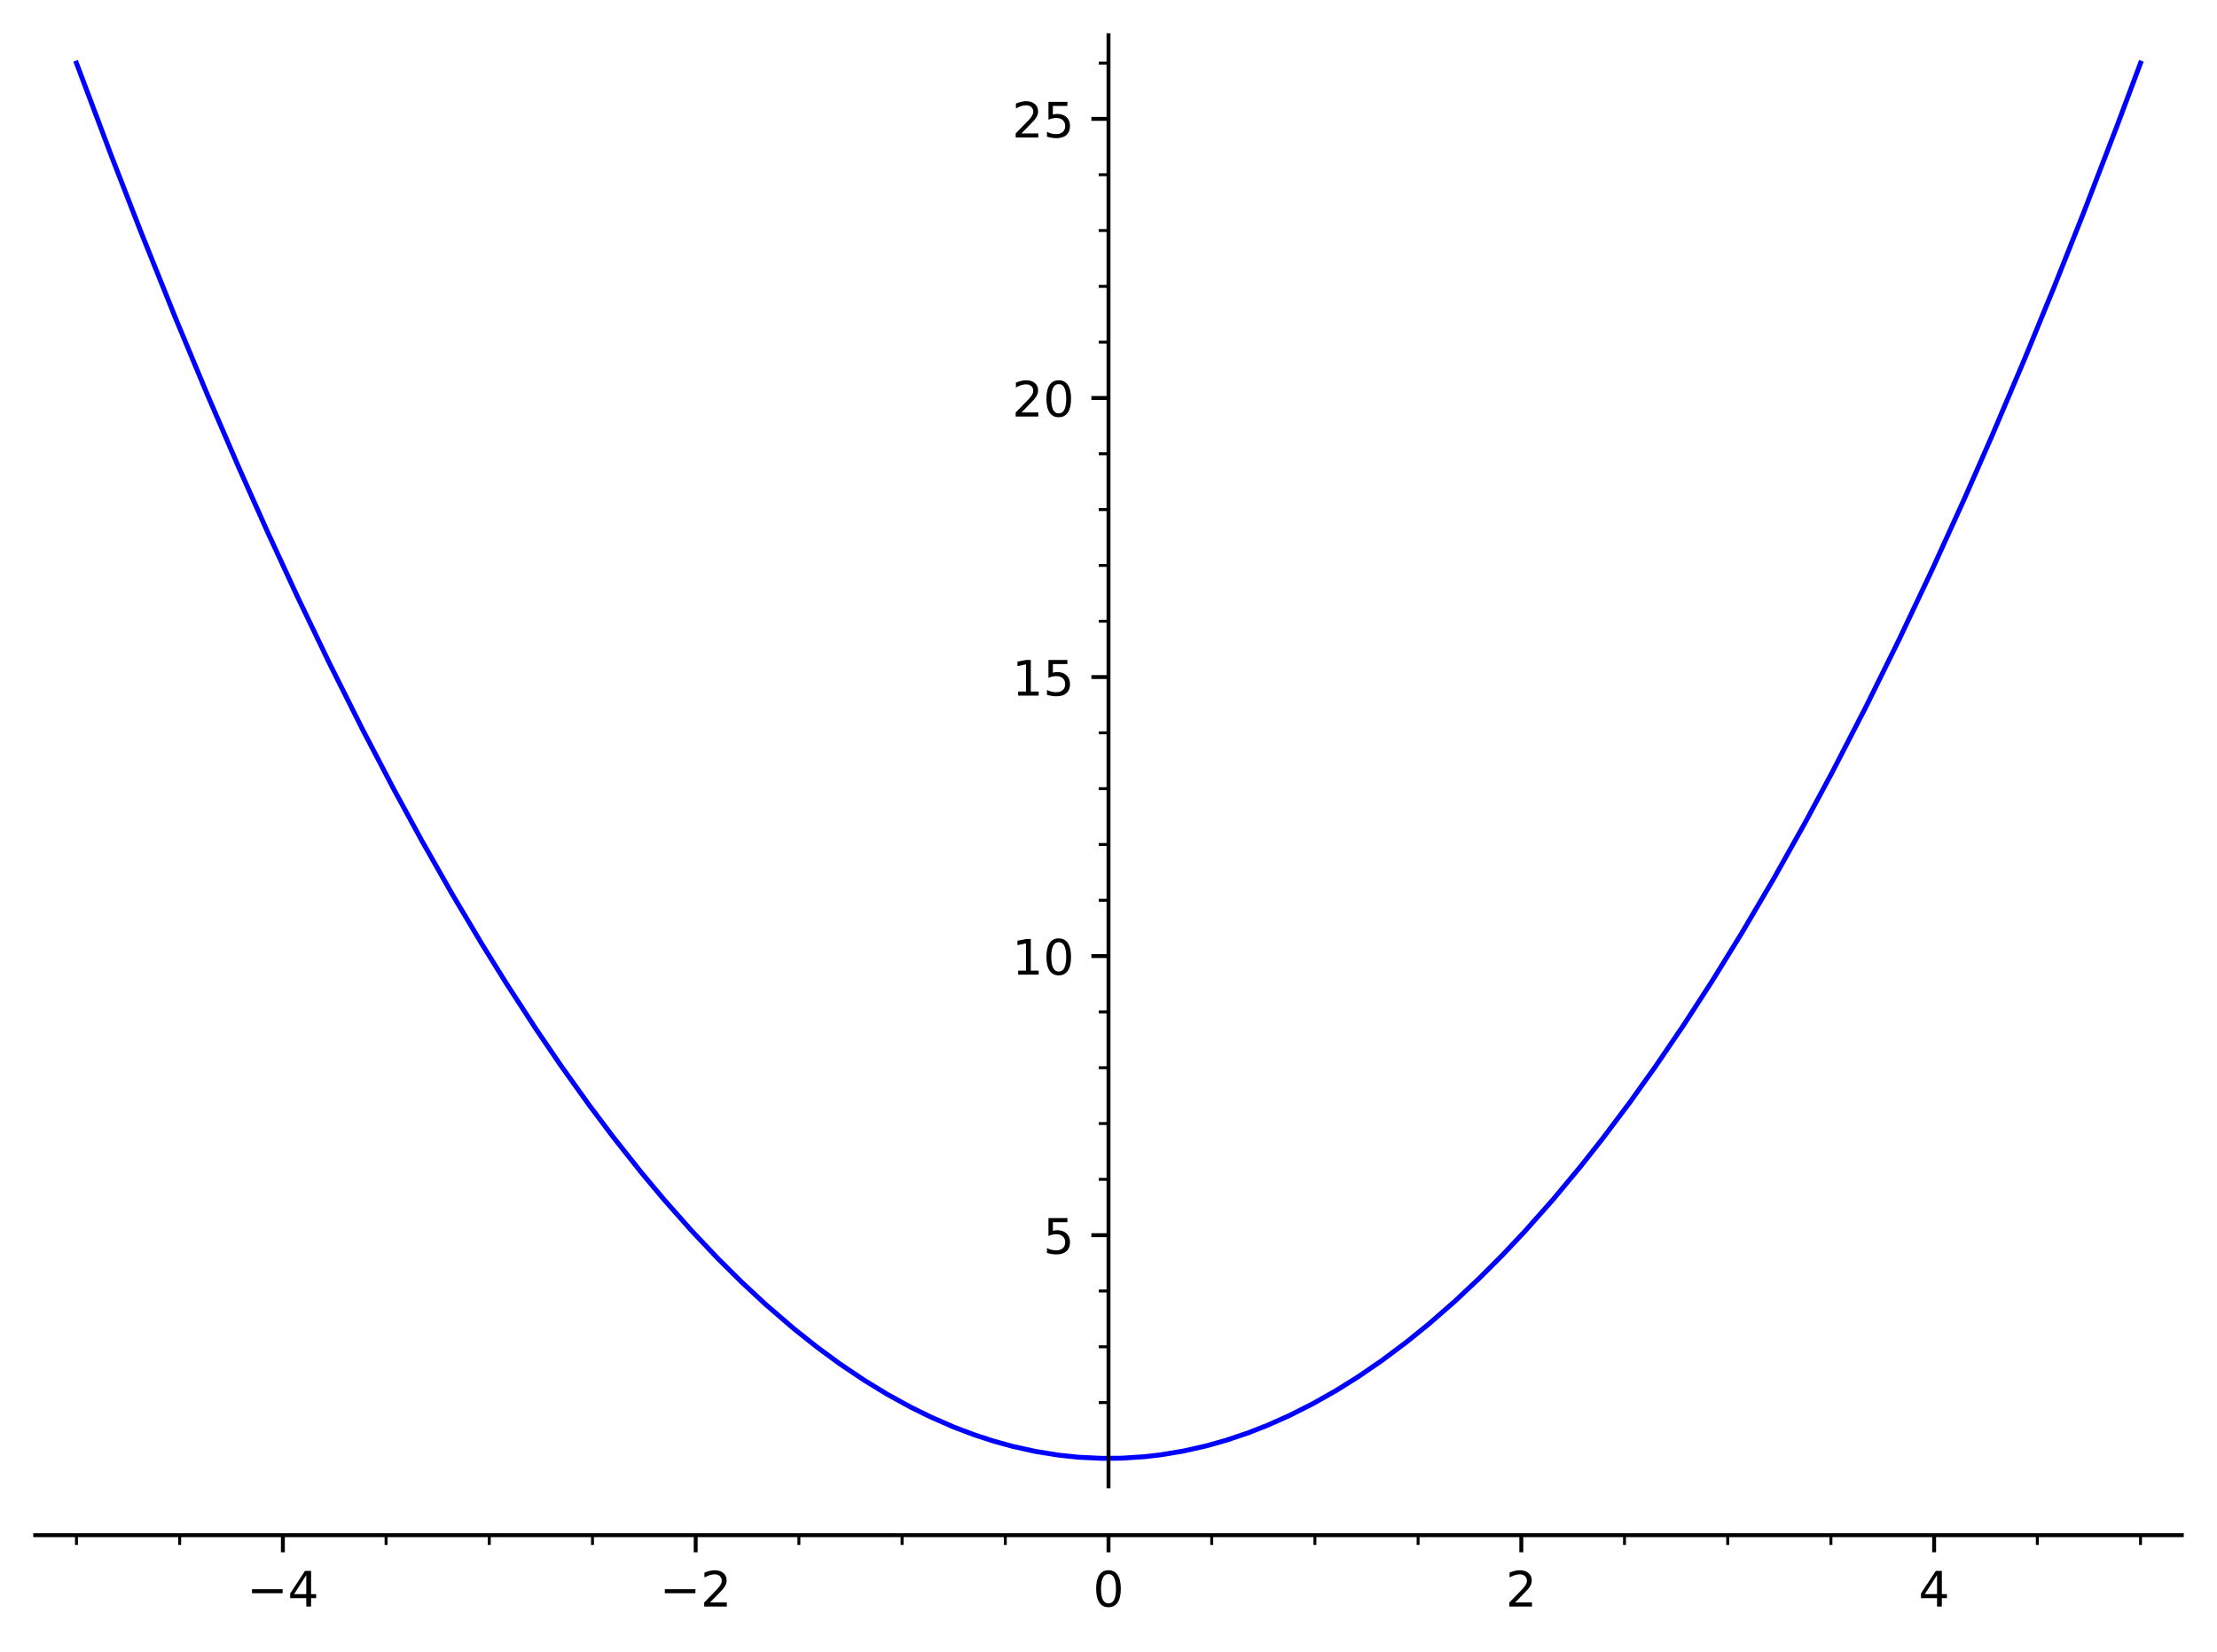
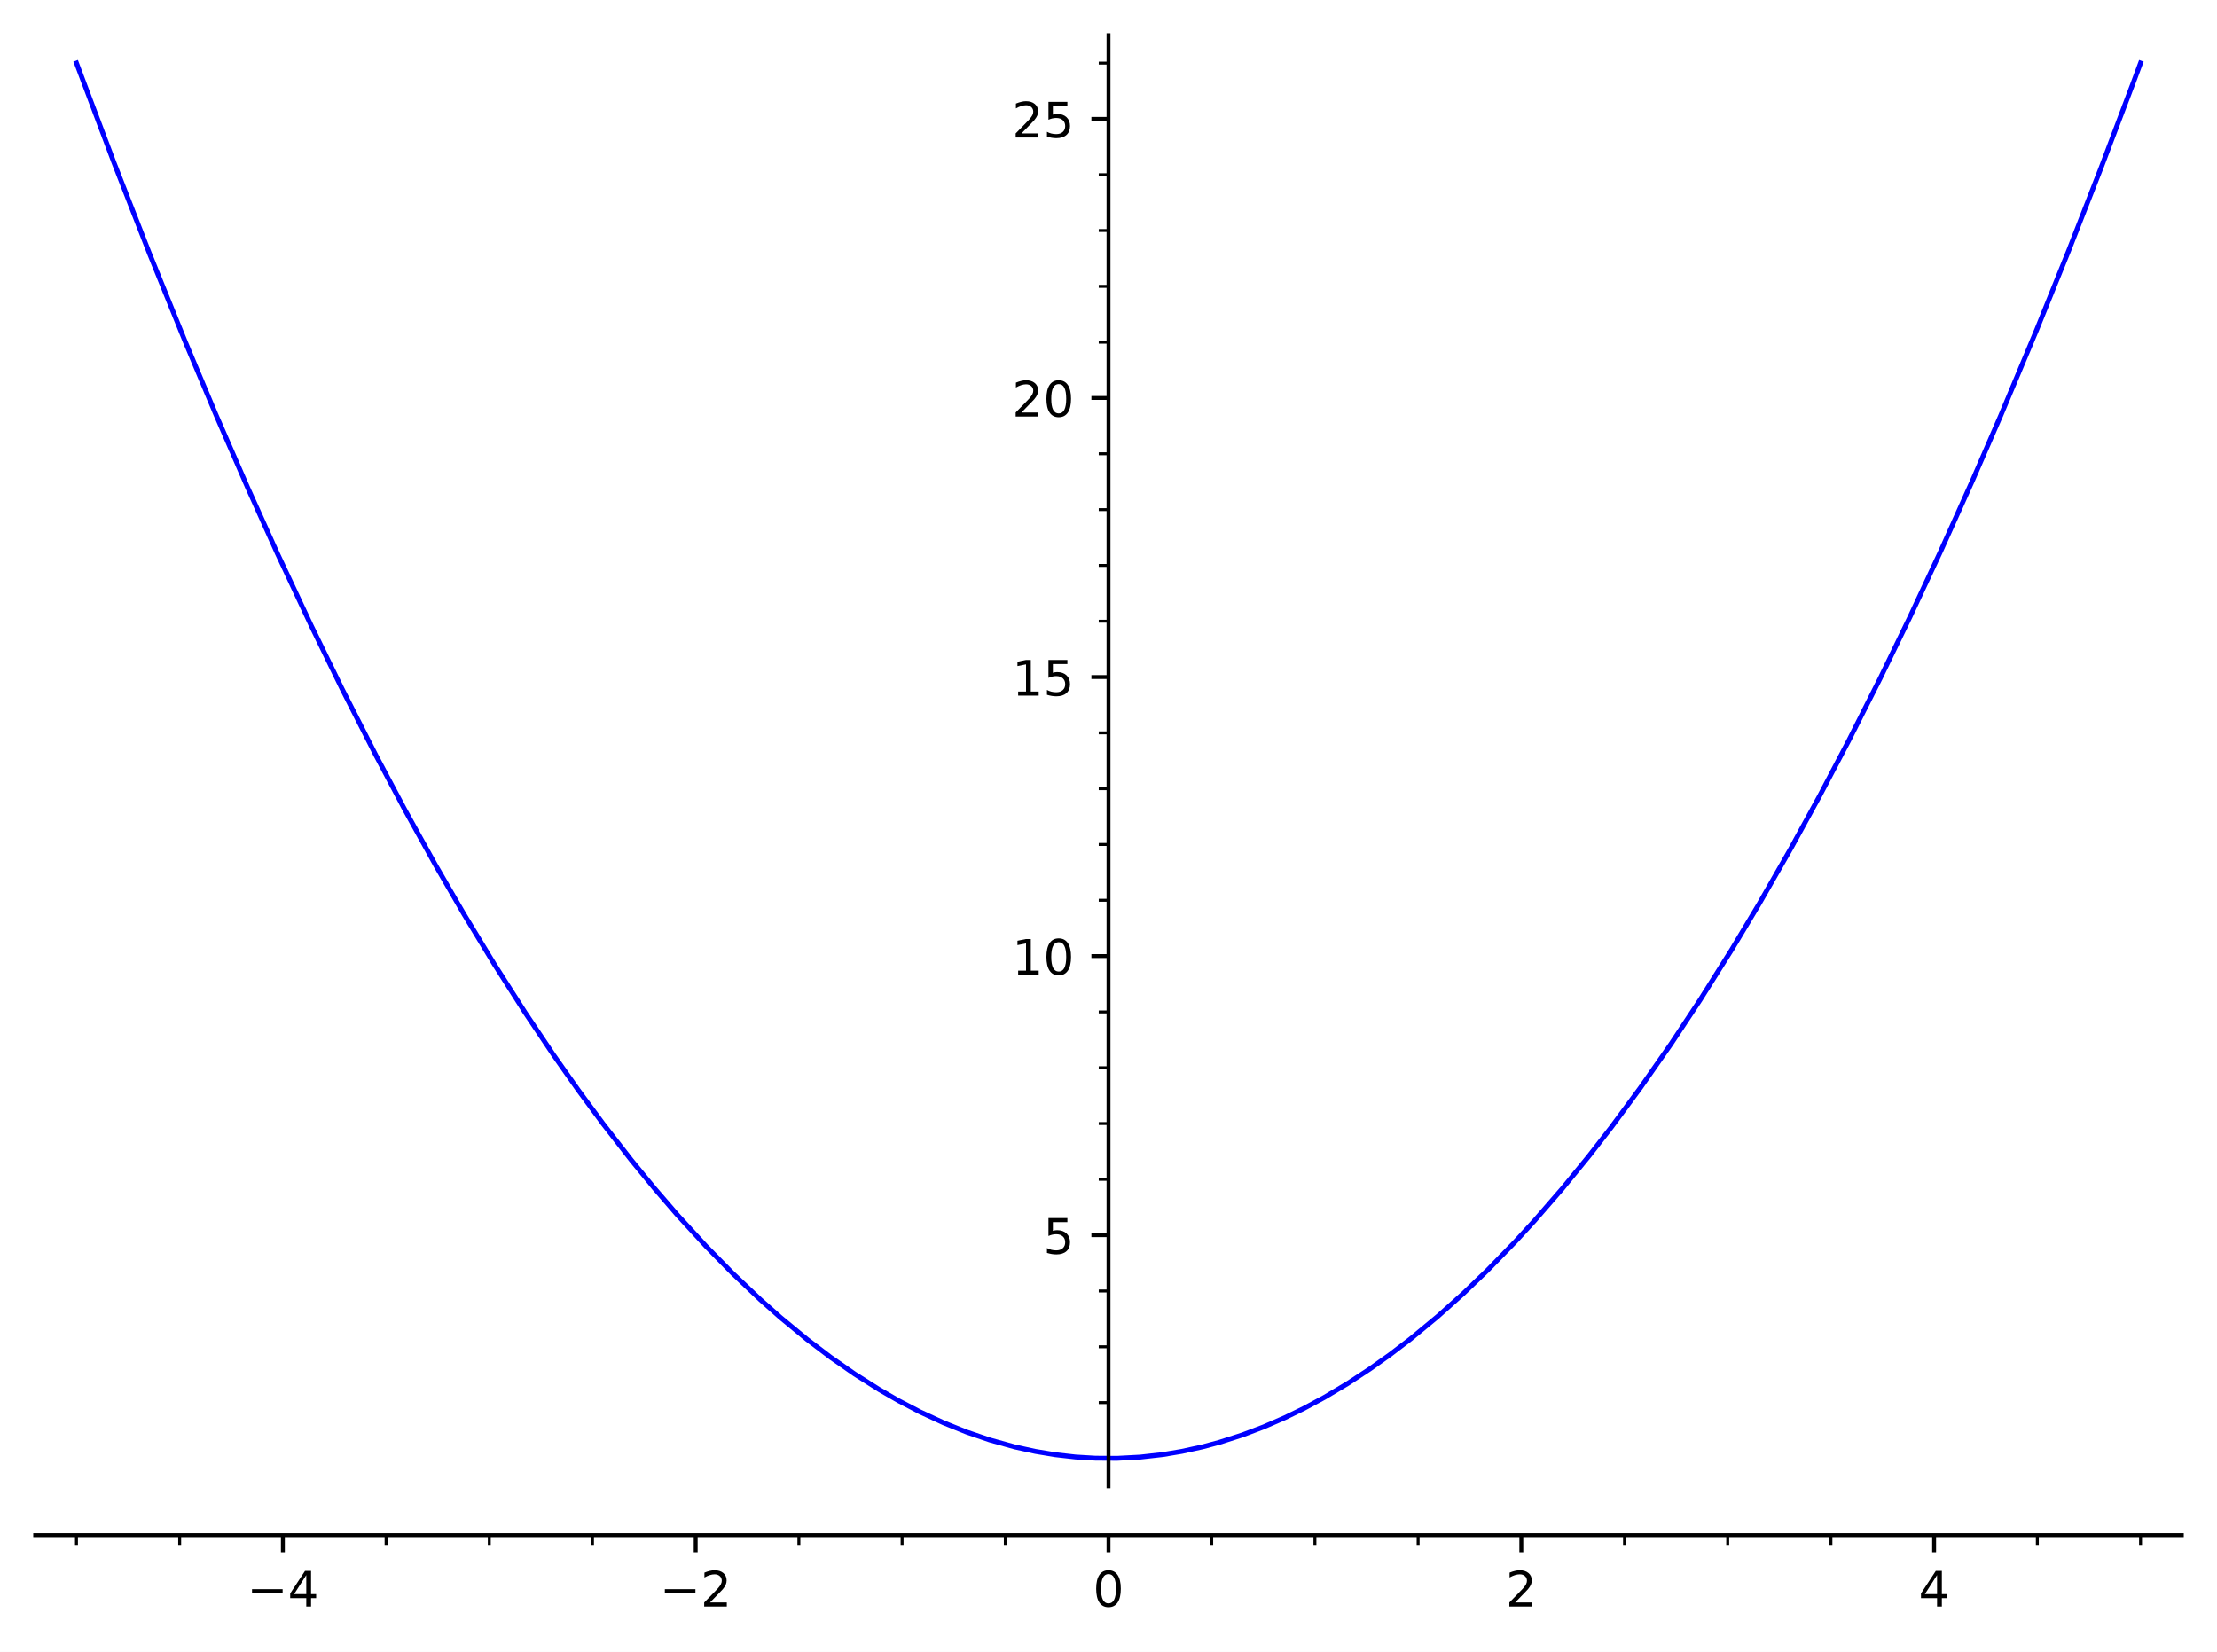
<svg xmlns="http://www.w3.org/2000/svg" xmlns:xlink="http://www.w3.org/1999/xlink" width="453.6pt" height="337.998pt" viewBox="0 0 453.6 337.998" version="1.1">
  <defs>
    <style type="text/css">*{stroke-linejoin: round; stroke-linecap: butt}</style>
  </defs>
  <g id="figure_1">
    <g id="patch_1">
      <path d="M 0 337.998  L 453.6 337.998  L 453.6 0  L 0 0  z " style="fill: #ffffff" />
    </g>
    <g id="axes_1">
      <g id="patch_2">
        <path d="M 7.2 304.12  L 446.4 304.12  L 446.4 7.2  L 7.2 7.2  z " style="fill: #ffffff" />
      </g>
      <g id="matplotlib.axis_1">
        <g id="xtick_1">
          <g id="line2d_1">
            <defs>
-               <path id="mac77e67294" d="M 0 0  L 0 3.5  " style="stroke: #000000; stroke-width: 0.8" />
+               <path id="mf978ed9e67" d="M 0 0  L 0 3.5  " style="stroke: #000000; stroke-width: 0.8" />
            </defs>
            <g>
-               <use xlink:href="#mac77e67294" x="57.877" y="314.12" style="stroke: #000000; stroke-width: 0.8" />
+               <use xlink:href="#mf978ed9e67" x="57.877" y="314.12" style="stroke: #000000; stroke-width: 0.8" />
            </g>
          </g>
          <g id="text_1">
            <g transform="translate(50.50583 328.7184)scale(0.1 -0.1)">
              <defs>
                <path id="DejaVuSans-2212" d="M 678 2272  L 4684 2272  L 4684 1741  L 678 1741  L 678 2272  z " transform="scale(0.015625)" />
                <path id="DejaVuSans-34" d="M 2419 4116  L 825 1625  L 2419 1625  L 2419 4116  z M 2253 4666  L 3047 4666  L 3047 1625  L 3713 1625  L 3713 1100  L 3047 1100  L 3047 0  L 2419 0  L 2419 1100  L 313 1100  L 313 1709  L 2253 4666  z " transform="scale(0.015625)" />
              </defs>
              <use xlink:href="#DejaVuSans-2212" />
              <use xlink:href="#DejaVuSans-34" x="83.789" />
            </g>
          </g>
        </g>
        <g id="xtick_2">
          <g id="line2d_2">
            <g>
-               <use xlink:href="#mac77e67294" x="142.338" y="314.12" style="stroke: #000000; stroke-width: 0.8" />
+               <use xlink:href="#mf978ed9e67" x="142.338" y="314.12" style="stroke: #000000; stroke-width: 0.8" />
            </g>
          </g>
          <g id="text_2">
            <g transform="translate(134.9674 328.7184)scale(0.1 -0.1)">
              <defs>
                <path id="DejaVuSans-32" d="M 1228 531  L 3431 531  L 3431 0  L 469 0  L 469 531  Q 828 903 1448 1529  Q 2069 2156 2228 2338  Q 2531 2678 2651 2914  Q 2772 3150 2772 3378  Q 2772 3750 2511 3984  Q 2250 4219 1831 4219  Q 1534 4219 1204 4116  Q 875 4013 500 3803  L 500 4441  Q 881 4594 1212 4672  Q 1544 4750 1819 4750  Q 2544 4750 2975 4387  Q 3406 4025 3406 3419  Q 3406 3131 3298 2873  Q 3191 2616 2906 2266  Q 2828 2175 2409 1742  Q 1991 1309 1228 531  z " transform="scale(0.015625)" />
              </defs>
              <use xlink:href="#DejaVuSans-2212" />
              <use xlink:href="#DejaVuSans-32" x="83.789" />
            </g>
          </g>
        </g>
        <g id="xtick_3">
          <g id="line2d_3">
            <g>
-               <use xlink:href="#mac77e67294" x="226.8" y="314.12" style="stroke: #000000; stroke-width: 0.8" />
+               <use xlink:href="#mf978ed9e67" x="226.8" y="314.12" style="stroke: #000000; stroke-width: 0.8" />
            </g>
          </g>
          <g id="text_3">
            <g transform="translate(223.6188 328.7184)scale(0.1 -0.1)">
              <defs>
                <path id="DejaVuSans-30" d="M 2034 4250  Q 1547 4250 1301 3770  Q 1056 3291 1056 2328  Q 1056 1369 1301 889  Q 1547 409 2034 409  Q 2525 409 2770 889  Q 3016 1369 3016 2328  Q 3016 3291 2770 3770  Q 2525 4250 2034 4250  z M 2034 4750  Q 2819 4750 3233 4129  Q 3647 3509 3647 2328  Q 3647 1150 3233 529  Q 2819 -91 2034 -91  Q 1250 -91 836 529  Q 422 1150 422 2328  Q 422 3509 836 4129  Q 1250 4750 2034 4750  z " transform="scale(0.015625)" />
              </defs>
              <use xlink:href="#DejaVuSans-30" />
            </g>
          </g>
        </g>
        <g id="xtick_4">
          <g id="line2d_4">
            <g>
-               <use xlink:href="#mac77e67294" x="311.262" y="314.12" style="stroke: #000000; stroke-width: 0.8" />
+               <use xlink:href="#mf978ed9e67" x="311.262" y="314.12" style="stroke: #000000; stroke-width: 0.8" />
            </g>
          </g>
          <g id="text_4">
            <g transform="translate(308.0803 328.7184)scale(0.1 -0.1)">
              <use xlink:href="#DejaVuSans-32" />
            </g>
          </g>
        </g>
        <g id="xtick_5">
          <g id="line2d_5">
            <g>
-               <use xlink:href="#mac77e67294" x="395.723" y="314.12" style="stroke: #000000; stroke-width: 0.8" />
+               <use xlink:href="#mf978ed9e67" x="395.723" y="314.12" style="stroke: #000000; stroke-width: 0.8" />
            </g>
          </g>
          <g id="text_5">
            <g transform="translate(392.5418 328.7184)scale(0.1 -0.1)">
              <use xlink:href="#DejaVuSans-34" />
            </g>
          </g>
        </g>
        <g id="xtick_6">
          <g id="line2d_6">
            <defs>
-               <path id="mbbd966210e" d="M 0 0  L 0 2  " style="stroke: #000000; stroke-width: 0.6" />
+               <path id="mf9e5e08ca2" d="M 0 0  L 0 2  " style="stroke: #000000; stroke-width: 0.6" />
            </defs>
            <g>
-               <use xlink:href="#mbbd966210e" x="15.646" y="314.12" style="stroke: #000000; stroke-width: 0.6" />
+               <use xlink:href="#mf9e5e08ca2" x="15.646" y="314.12" style="stroke: #000000; stroke-width: 0.6" />
            </g>
          </g>
        </g>
        <g id="xtick_7">
          <g id="line2d_7">
            <g>
-               <use xlink:href="#mbbd966210e" x="36.762" y="314.12" style="stroke: #000000; stroke-width: 0.6" />
+               <use xlink:href="#mf9e5e08ca2" x="36.762" y="314.12" style="stroke: #000000; stroke-width: 0.6" />
            </g>
          </g>
        </g>
        <g id="xtick_8">
          <g id="line2d_8">
            <g>
-               <use xlink:href="#mbbd966210e" x="78.992" y="314.12" style="stroke: #000000; stroke-width: 0.6" />
+               <use xlink:href="#mf9e5e08ca2" x="78.992" y="314.12" style="stroke: #000000; stroke-width: 0.6" />
            </g>
          </g>
        </g>
        <g id="xtick_9">
          <g id="line2d_9">
            <g>
-               <use xlink:href="#mbbd966210e" x="100.108" y="314.12" style="stroke: #000000; stroke-width: 0.6" />
+               <use xlink:href="#mf9e5e08ca2" x="100.108" y="314.12" style="stroke: #000000; stroke-width: 0.6" />
            </g>
          </g>
        </g>
        <g id="xtick_10">
          <g id="line2d_10">
            <g>
-               <use xlink:href="#mbbd966210e" x="121.223" y="314.12" style="stroke: #000000; stroke-width: 0.6" />
+               <use xlink:href="#mf9e5e08ca2" x="121.223" y="314.12" style="stroke: #000000; stroke-width: 0.6" />
            </g>
          </g>
        </g>
        <g id="xtick_11">
          <g id="line2d_11">
            <g>
-               <use xlink:href="#mbbd966210e" x="163.454" y="314.12" style="stroke: #000000; stroke-width: 0.6" />
+               <use xlink:href="#mf9e5e08ca2" x="163.454" y="314.12" style="stroke: #000000; stroke-width: 0.6" />
            </g>
          </g>
        </g>
        <g id="xtick_12">
          <g id="line2d_12">
            <g>
-               <use xlink:href="#mbbd966210e" x="184.569" y="314.12" style="stroke: #000000; stroke-width: 0.6" />
+               <use xlink:href="#mf9e5e08ca2" x="184.569" y="314.12" style="stroke: #000000; stroke-width: 0.6" />
            </g>
          </g>
        </g>
        <g id="xtick_13">
          <g id="line2d_13">
            <g>
-               <use xlink:href="#mbbd966210e" x="205.685" y="314.12" style="stroke: #000000; stroke-width: 0.6" />
+               <use xlink:href="#mf9e5e08ca2" x="205.685" y="314.12" style="stroke: #000000; stroke-width: 0.6" />
            </g>
          </g>
        </g>
        <g id="xtick_14">
          <g id="line2d_14">
            <g>
-               <use xlink:href="#mbbd966210e" x="247.915" y="314.12" style="stroke: #000000; stroke-width: 0.6" />
+               <use xlink:href="#mf9e5e08ca2" x="247.915" y="314.12" style="stroke: #000000; stroke-width: 0.6" />
            </g>
          </g>
        </g>
        <g id="xtick_15">
          <g id="line2d_15">
            <g>
-               <use xlink:href="#mbbd966210e" x="269.031" y="314.12" style="stroke: #000000; stroke-width: 0.6" />
+               <use xlink:href="#mf9e5e08ca2" x="269.031" y="314.12" style="stroke: #000000; stroke-width: 0.6" />
            </g>
          </g>
        </g>
        <g id="xtick_16">
          <g id="line2d_16">
            <g>
-               <use xlink:href="#mbbd966210e" x="290.146" y="314.12" style="stroke: #000000; stroke-width: 0.6" />
+               <use xlink:href="#mf9e5e08ca2" x="290.146" y="314.12" style="stroke: #000000; stroke-width: 0.6" />
            </g>
          </g>
        </g>
        <g id="xtick_17">
          <g id="line2d_17">
            <g>
-               <use xlink:href="#mbbd966210e" x="332.377" y="314.12" style="stroke: #000000; stroke-width: 0.6" />
+               <use xlink:href="#mf9e5e08ca2" x="332.377" y="314.12" style="stroke: #000000; stroke-width: 0.6" />
            </g>
          </g>
        </g>
        <g id="xtick_18">
          <g id="line2d_18">
            <g>
-               <use xlink:href="#mbbd966210e" x="353.492" y="314.12" style="stroke: #000000; stroke-width: 0.6" />
+               <use xlink:href="#mf9e5e08ca2" x="353.492" y="314.12" style="stroke: #000000; stroke-width: 0.6" />
            </g>
          </g>
        </g>
        <g id="xtick_19">
          <g id="line2d_19">
            <g>
-               <use xlink:href="#mbbd966210e" x="374.608" y="314.12" style="stroke: #000000; stroke-width: 0.6" />
+               <use xlink:href="#mf9e5e08ca2" x="374.608" y="314.12" style="stroke: #000000; stroke-width: 0.6" />
            </g>
          </g>
        </g>
        <g id="xtick_20">
          <g id="line2d_20">
            <g>
-               <use xlink:href="#mbbd966210e" x="416.838" y="314.12" style="stroke: #000000; stroke-width: 0.6" />
+               <use xlink:href="#mf9e5e08ca2" x="416.838" y="314.12" style="stroke: #000000; stroke-width: 0.6" />
            </g>
          </g>
        </g>
        <g id="xtick_21">
          <g id="line2d_21">
            <g>
-               <use xlink:href="#mbbd966210e" x="437.954" y="314.12" style="stroke: #000000; stroke-width: 0.6" />
+               <use xlink:href="#mf9e5e08ca2" x="437.954" y="314.12" style="stroke: #000000; stroke-width: 0.6" />
            </g>
          </g>
        </g>
      </g>
      <g id="matplotlib.axis_2">
        <g id="ytick_1">
          <g id="line2d_22">
            <defs>
-               <path id="m742e668fd5" d="M 0 0  L -3.5 0  " style="stroke: #000000; stroke-width: 0.8" />
+               <path id="m0bf9852c69" d="M 0 0  L -3.5 0  " style="stroke: #000000; stroke-width: 0.8" />
            </defs>
            <g>
-               <use xlink:href="#m742e668fd5" x="226.8" y="252.73" style="stroke: #000000; stroke-width: 0.8" />
+               <use xlink:href="#m0bf9852c69" x="226.8" y="252.732" style="stroke: #000000; stroke-width: 0.8" />
            </g>
          </g>
          <g id="text_6">
-             <g transform="translate(213.4375 256.5294)scale(0.1 -0.1)">
+             <g transform="translate(213.4375 256.5308)scale(0.1 -0.1)">
              <defs>
                <path id="DejaVuSans-35" d="M 691 4666  L 3169 4666  L 3169 4134  L 1269 4134  L 1269 2991  Q 1406 3038 1543 3061  Q 1681 3084 1819 3084  Q 2600 3084 3056 2656  Q 3513 2228 3513 1497  Q 3513 744 3044 326  Q 2575 -91 1722 -91  Q 1428 -91 1123 -41  Q 819 9 494 109  L 494 744  Q 775 591 1075 516  Q 1375 441 1709 441  Q 2250 441 2565 725  Q 2881 1009 2881 1497  Q 2881 1984 2565 2268  Q 2250 2553 1709 2553  Q 1456 2553 1204 2497  Q 953 2441 691 2322  L 691 4666  z " transform="scale(0.015625)" />
              </defs>
              <use xlink:href="#DejaVuSans-35" />
            </g>
          </g>
        </g>
        <g id="ytick_2">
          <g id="line2d_23">
            <g>
-               <use xlink:href="#m742e668fd5" x="226.8" y="195.63" style="stroke: #000000; stroke-width: 0.8" />
+               <use xlink:href="#m0bf9852c69" x="226.8" y="195.631" style="stroke: #000000; stroke-width: 0.8" />
            </g>
          </g>
          <g id="text_7">
-             <g transform="translate(207.075 199.4294)scale(0.1 -0.1)">
+             <g transform="translate(207.075 199.4304)scale(0.1 -0.1)">
              <defs>
                <path id="DejaVuSans-31" d="M 794 531  L 1825 531  L 1825 4091  L 703 3866  L 703 4441  L 1819 4666  L 2450 4666  L 2450 531  L 3481 531  L 3481 0  L 794 0  L 794 531  z " transform="scale(0.015625)" />
              </defs>
              <use xlink:href="#DejaVuSans-31" />
              <use xlink:href="#DejaVuSans-30" x="63.623" />
            </g>
          </g>
        </g>
        <g id="ytick_3">
          <g id="line2d_24">
            <g>
-               <use xlink:href="#m742e668fd5" x="226.8" y="138.53" style="stroke: #000000; stroke-width: 0.8" />
+               <use xlink:href="#m0bf9852c69" x="226.8" y="138.531" style="stroke: #000000; stroke-width: 0.8" />
            </g>
          </g>
          <g id="text_8">
-             <g transform="translate(207.075 142.3293)scale(0.1 -0.1)">
+             <g transform="translate(207.075 142.33)scale(0.1 -0.1)">
              <use xlink:href="#DejaVuSans-31" />
              <use xlink:href="#DejaVuSans-35" x="63.623" />
            </g>
          </g>
        </g>
        <g id="ytick_4">
          <g id="line2d_25">
            <g>
-               <use xlink:href="#m742e668fd5" x="226.8" y="81.43" style="stroke: #000000; stroke-width: 0.8" />
+               <use xlink:href="#m0bf9852c69" x="226.8" y="81.43" style="stroke: #000000; stroke-width: 0.8" />
            </g>
          </g>
          <g id="text_9">
-             <g transform="translate(207.075 85.22928)scale(0.1 -0.1)">
+             <g transform="translate(207.075 85.22967)scale(0.1 -0.1)">
              <use xlink:href="#DejaVuSans-32" />
              <use xlink:href="#DejaVuSans-30" x="63.623" />
            </g>
          </g>
        </g>
        <g id="ytick_5">
          <g id="line2d_26">
            <g>
-               <use xlink:href="#m742e668fd5" x="226.8" y="24.33" style="stroke: #000000; stroke-width: 0.8" />
+               <use xlink:href="#m0bf9852c69" x="226.8" y="24.33" style="stroke: #000000; stroke-width: 0.8" />
            </g>
          </g>
          <g id="text_10">
-             <g transform="translate(207.075 28.12923)scale(0.1 -0.1)">
+             <g transform="translate(207.075 28.12929)scale(0.1 -0.1)">
              <use xlink:href="#DejaVuSans-32" />
              <use xlink:href="#DejaVuSans-35" x="63.623" />
            </g>
          </g>
        </g>
        <g id="ytick_6">
          <g id="line2d_27">
            <defs>
-               <path id="m1d8679e913" d="M 0 0  L -2 0  " style="stroke: #000000; stroke-width: 0.6" />
+               <path id="md3cd0f4ba7" d="M 0 0  L -2 0  " style="stroke: #000000; stroke-width: 0.6" />
            </defs>
            <g>
-               <use xlink:href="#m1d8679e913" x="226.8" y="298.41" style="stroke: #000000; stroke-width: 0.6" />
+               <use xlink:href="#md3cd0f4ba7" x="226.8" y="298.412" style="stroke: #000000; stroke-width: 0.6" />
            </g>
          </g>
        </g>
        <g id="ytick_7">
          <g id="line2d_28">
            <g>
-               <use xlink:href="#m1d8679e913" x="226.8" y="286.99" style="stroke: #000000; stroke-width: 0.6" />
+               <use xlink:href="#md3cd0f4ba7" x="226.8" y="286.992" style="stroke: #000000; stroke-width: 0.6" />
            </g>
          </g>
        </g>
        <g id="ytick_8">
          <g id="line2d_29">
            <g>
-               <use xlink:href="#m1d8679e913" x="226.8" y="275.57" style="stroke: #000000; stroke-width: 0.6" />
+               <use xlink:href="#md3cd0f4ba7" x="226.8" y="275.572" style="stroke: #000000; stroke-width: 0.6" />
            </g>
          </g>
        </g>
        <g id="ytick_9">
          <g id="line2d_30">
            <g>
-               <use xlink:href="#m1d8679e913" x="226.8" y="264.15" style="stroke: #000000; stroke-width: 0.6" />
+               <use xlink:href="#md3cd0f4ba7" x="226.8" y="264.152" style="stroke: #000000; stroke-width: 0.6" />
            </g>
          </g>
        </g>
        <g id="ytick_10">
          <g id="line2d_31">
            <g>
-               <use xlink:href="#m1d8679e913" x="226.8" y="241.31" style="stroke: #000000; stroke-width: 0.6" />
+               <use xlink:href="#md3cd0f4ba7" x="226.8" y="241.312" style="stroke: #000000; stroke-width: 0.6" />
            </g>
          </g>
        </g>
        <g id="ytick_11">
          <g id="line2d_32">
            <g>
-               <use xlink:href="#m1d8679e913" x="226.8" y="229.89" style="stroke: #000000; stroke-width: 0.6" />
+               <use xlink:href="#md3cd0f4ba7" x="226.8" y="229.891" style="stroke: #000000; stroke-width: 0.6" />
            </g>
          </g>
        </g>
        <g id="ytick_12">
          <g id="line2d_33">
            <g>
-               <use xlink:href="#m1d8679e913" x="226.8" y="218.47" style="stroke: #000000; stroke-width: 0.6" />
+               <use xlink:href="#md3cd0f4ba7" x="226.8" y="218.471" style="stroke: #000000; stroke-width: 0.6" />
            </g>
          </g>
        </g>
        <g id="ytick_13">
          <g id="line2d_34">
            <g>
-               <use xlink:href="#m1d8679e913" x="226.8" y="207.05" style="stroke: #000000; stroke-width: 0.6" />
+               <use xlink:href="#md3cd0f4ba7" x="226.8" y="207.051" style="stroke: #000000; stroke-width: 0.6" />
            </g>
          </g>
        </g>
        <g id="ytick_14">
          <g id="line2d_35">
            <g>
-               <use xlink:href="#m1d8679e913" x="226.8" y="184.21" style="stroke: #000000; stroke-width: 0.6" />
+               <use xlink:href="#md3cd0f4ba7" x="226.8" y="184.211" style="stroke: #000000; stroke-width: 0.6" />
            </g>
          </g>
        </g>
        <g id="ytick_15">
          <g id="line2d_36">
            <g>
-               <use xlink:href="#m1d8679e913" x="226.8" y="172.79" style="stroke: #000000; stroke-width: 0.6" />
+               <use xlink:href="#md3cd0f4ba7" x="226.8" y="172.791" style="stroke: #000000; stroke-width: 0.6" />
            </g>
          </g>
        </g>
        <g id="ytick_16">
          <g id="line2d_37">
            <g>
-               <use xlink:href="#m1d8679e913" x="226.8" y="161.37" style="stroke: #000000; stroke-width: 0.6" />
+               <use xlink:href="#md3cd0f4ba7" x="226.8" y="161.371" style="stroke: #000000; stroke-width: 0.6" />
            </g>
          </g>
        </g>
        <g id="ytick_17">
          <g id="line2d_38">
            <g>
-               <use xlink:href="#m1d8679e913" x="226.8" y="149.95" style="stroke: #000000; stroke-width: 0.6" />
+               <use xlink:href="#md3cd0f4ba7" x="226.8" y="149.951" style="stroke: #000000; stroke-width: 0.6" />
            </g>
          </g>
        </g>
        <g id="ytick_18">
          <g id="line2d_39">
            <g>
-               <use xlink:href="#m1d8679e913" x="226.8" y="127.11" style="stroke: #000000; stroke-width: 0.6" />
+               <use xlink:href="#md3cd0f4ba7" x="226.8" y="127.111" style="stroke: #000000; stroke-width: 0.6" />
            </g>
          </g>
        </g>
        <g id="ytick_19">
          <g id="line2d_40">
            <g>
-               <use xlink:href="#m1d8679e913" x="226.8" y="115.69" style="stroke: #000000; stroke-width: 0.6" />
+               <use xlink:href="#md3cd0f4ba7" x="226.8" y="115.691" style="stroke: #000000; stroke-width: 0.6" />
            </g>
          </g>
        </g>
        <g id="ytick_20">
          <g id="line2d_41">
            <g>
-               <use xlink:href="#m1d8679e913" x="226.8" y="104.27" style="stroke: #000000; stroke-width: 0.6" />
+               <use xlink:href="#md3cd0f4ba7" x="226.8" y="104.271" style="stroke: #000000; stroke-width: 0.6" />
            </g>
          </g>
        </g>
        <g id="ytick_21">
          <g id="line2d_42">
            <g>
-               <use xlink:href="#m1d8679e913" x="226.8" y="92.85" style="stroke: #000000; stroke-width: 0.6" />
+               <use xlink:href="#md3cd0f4ba7" x="226.8" y="92.851" style="stroke: #000000; stroke-width: 0.6" />
            </g>
          </g>
        </g>
        <g id="ytick_22">
          <g id="line2d_43">
            <g>
-               <use xlink:href="#m1d8679e913" x="226.8" y="70.01" style="stroke: #000000; stroke-width: 0.6" />
+               <use xlink:href="#md3cd0f4ba7" x="226.8" y="70.01" style="stroke: #000000; stroke-width: 0.6" />
            </g>
          </g>
        </g>
        <g id="ytick_23">
          <g id="line2d_44">
            <g>
-               <use xlink:href="#m1d8679e913" x="226.8" y="58.59" style="stroke: #000000; stroke-width: 0.6" />
+               <use xlink:href="#md3cd0f4ba7" x="226.8" y="58.59" style="stroke: #000000; stroke-width: 0.6" />
            </g>
          </g>
        </g>
        <g id="ytick_24">
          <g id="line2d_45">
            <g>
-               <use xlink:href="#m1d8679e913" x="226.8" y="47.17" style="stroke: #000000; stroke-width: 0.6" />
+               <use xlink:href="#md3cd0f4ba7" x="226.8" y="47.17" style="stroke: #000000; stroke-width: 0.6" />
            </g>
          </g>
        </g>
        <g id="ytick_25">
          <g id="line2d_46">
            <g>
-               <use xlink:href="#m1d8679e913" x="226.8" y="35.75" style="stroke: #000000; stroke-width: 0.6" />
+               <use xlink:href="#md3cd0f4ba7" x="226.8" y="35.75" style="stroke: #000000; stroke-width: 0.6" />
            </g>
          </g>
        </g>
        <g id="ytick_26">
          <g id="line2d_47">
            <g>
-               <use xlink:href="#m1d8679e913" x="226.8" y="12.91" style="stroke: #000000; stroke-width: 0.6" />
+               <use xlink:href="#md3cd0f4ba7" x="226.8" y="12.91" style="stroke: #000000; stroke-width: 0.6" />
            </g>
          </g>
        </g>
      </g>
      <g id="line2d_48">
-         <path d="M 15.646 12.91  L 22.853 32.066  L 28.879 47.573  L 35.938 65.146  L 42.457 80.808  L 48.92 95.799  L 54.822 109.021  L 60.94 122.256  L 67.467 135.849  L 74.225 149.346  L 80.555 161.457  L 86.311 172.027  L 92.504 182.923  L 98.604 193.176  L 103.603 201.223  L 109.676 210.569  L 114.694 217.934  L 120.497 226.049  L 125.485 232.682  L 131.301 240.011  L 135.842 245.433  L 141.518 251.838  L 146.855 257.486  L 151.728 262.322  L 156.639 266.889  L 162.424 271.873  L 167.216 275.677  L 171.808 279.046  L 176.947 282.496  L 181.528 285.286  L 186.381 287.949  L 190.398 289.925  L 195.168 292.003  L 199.253 293.551  L 203.201 294.844  L 207.197 295.95  L 211.801 296.97  L 216.637 297.749  L 220.686 298.171  L 225.529 298.4  L 229.482 298.364  L 234.219 298.058  L 237.465 297.682  L 242.187 296.894  L 246.833 295.84  L 250.849 294.707  L 255.377 293.181  L 259.242 291.671  L 263.836 289.627  L 268.713 287.161  L 273.36 284.529  L 277.771 281.774  L 282.713 278.392  L 287.817 274.57  L 292.347 270.899  L 297.565 266.344  L 302.72 261.502  L 307.318 256.896  L 311.964 251.967  L 317.709 245.49  L 323.391 238.668  L 327.981 232.856  L 333.541 225.453  L 338.653 218.297  L 344.504 209.697  L 350.275 200.783  L 356.41 190.842  L 362.912 179.778  L 369.331 168.325  L 374.894 157.972  L 381.754 144.66  L 388.429 131.129  L 395.313 116.576  L 401.865 102.161  L 407.53 89.255  L 414.223 73.478  L 420.291 58.677  L 426.317 43.511  L 433.086 25.921  L 437.954 12.91  L 437.954 12.91  " clip-path="url(#p520313f5cb)" style="fill: none; stroke: #0000ff; stroke-linecap: square" />
+         <path d="M 15.646 12.91  L 23.354 33.372  L 30.57 51.842  L 37.869 69.842  L 44.185 84.869  L 50.636 99.69  L 56.746 113.236  L 63.63 127.924  L 69.96 140.897  L 76.926 154.577  L 82.83 165.686  L 89.154 177.091  L 94.935 187.067  L 101.109 197.249  L 107.435 207.176  L 113.261 215.864  L 118.278 222.999  L 123.38 229.924  L 129.179 237.388  L 133.933 243.187  L 138.556 248.548  L 144.461 254.998  L 149.912 260.556  L 155.619 265.968  L 159.666 269.552  L 165.146 274.071  L 169.995 277.75  L 174.861 281.138  L 179.899 284.327  L 183.856 286.603  L 188.187 288.864  L 193.051 291.118  L 197.74 293.004  L 202.51 294.634  L 207.611 296.054  L 211.827 296.976  L 215.853 297.644  L 220.054 298.121  L 224.136 298.366  L 228.564 298.392  L 233.302 298.141  L 237.95 297.616  L 241.807 296.97  L 245.969 296.059  L 249.513 295.109  L 254.18 293.611  L 258.503 291.976  L 262.894 290.07  L 266.768 288.183  L 270.991 285.907  L 275.742 283.073  L 280.215 280.142  L 284.342 277.21  L 288.561 273.987  L 294.132 269.381  L 299.325 264.731  L 304.343 259.908  L 310.025 254.059  L 313.96 249.767  L 319.628 243.233  L 325.103 236.533  L 329.701 230.609  L 335.636 222.562  L 341.899 213.581  L 347.87 204.552  L 354.324 194.277  L 359.954 184.879  L 366.375 173.665  L 372.306 162.838  L 378.238 151.559  L 384.644 138.874  L 390.729 126.335  L 397.075 112.754  L 403.614 98.222  L 409.373 84.967  L 416.66 67.589  L 423.245 51.3  L 429.819 34.485  L 436.55 16.694  L 437.954 12.91  L 437.954 12.91  " clip-path="url(#p10a56eed30)" style="fill: none; stroke: #0000ff; stroke-linecap: square" />
      </g>
      <g id="patch_3">
        <path d="M 226.8 304.12  L 226.8 7.2  " style="fill: none; stroke: #000000; stroke-width: 0.8; stroke-linejoin: miter; stroke-linecap: square" />
      </g>
      <g id="patch_4">
        <path d="M 7.2 314.12  L 446.4 314.12  " style="fill: none; stroke: #000000; stroke-width: 0.8; stroke-linejoin: miter; stroke-linecap: square" />
      </g>
    </g>
  </g>
  <defs>
-     <clipPath id="p520313f5cb">
+     <clipPath id="p10a56eed30">
      <rect x="7.2" y="7.2" width="439.2" height="296.92" />
    </clipPath>
  </defs>
</svg>
